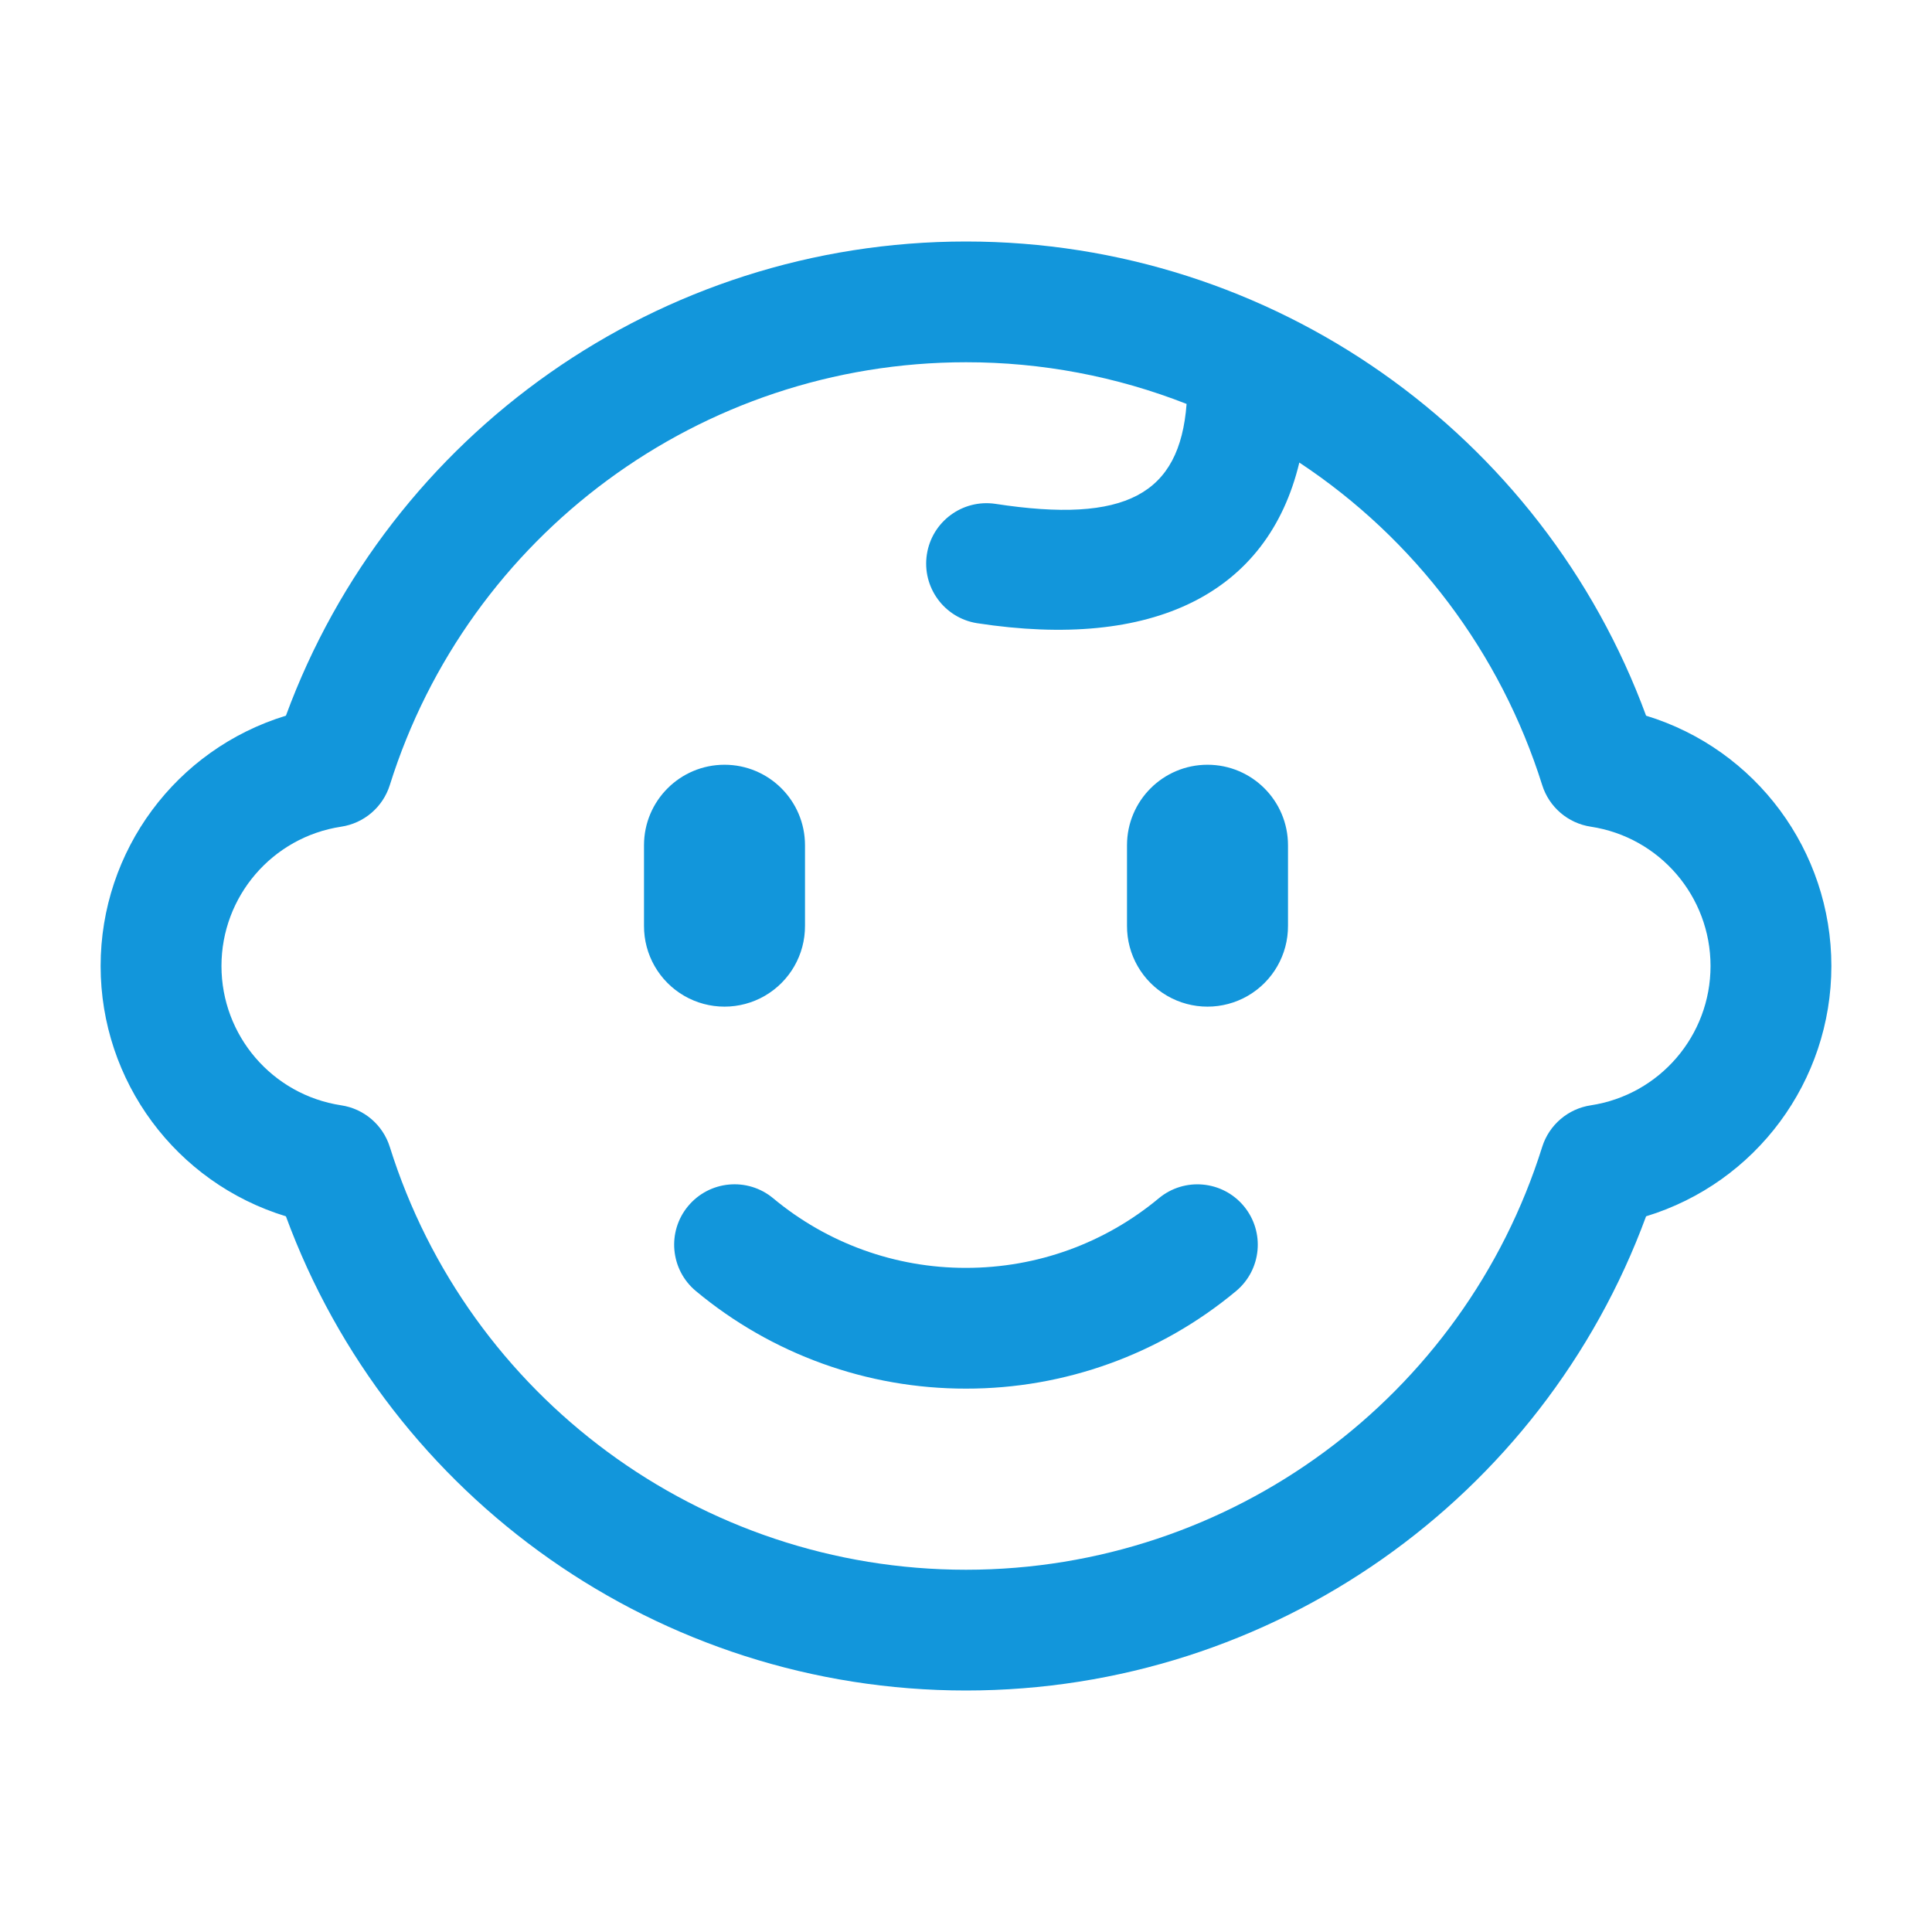
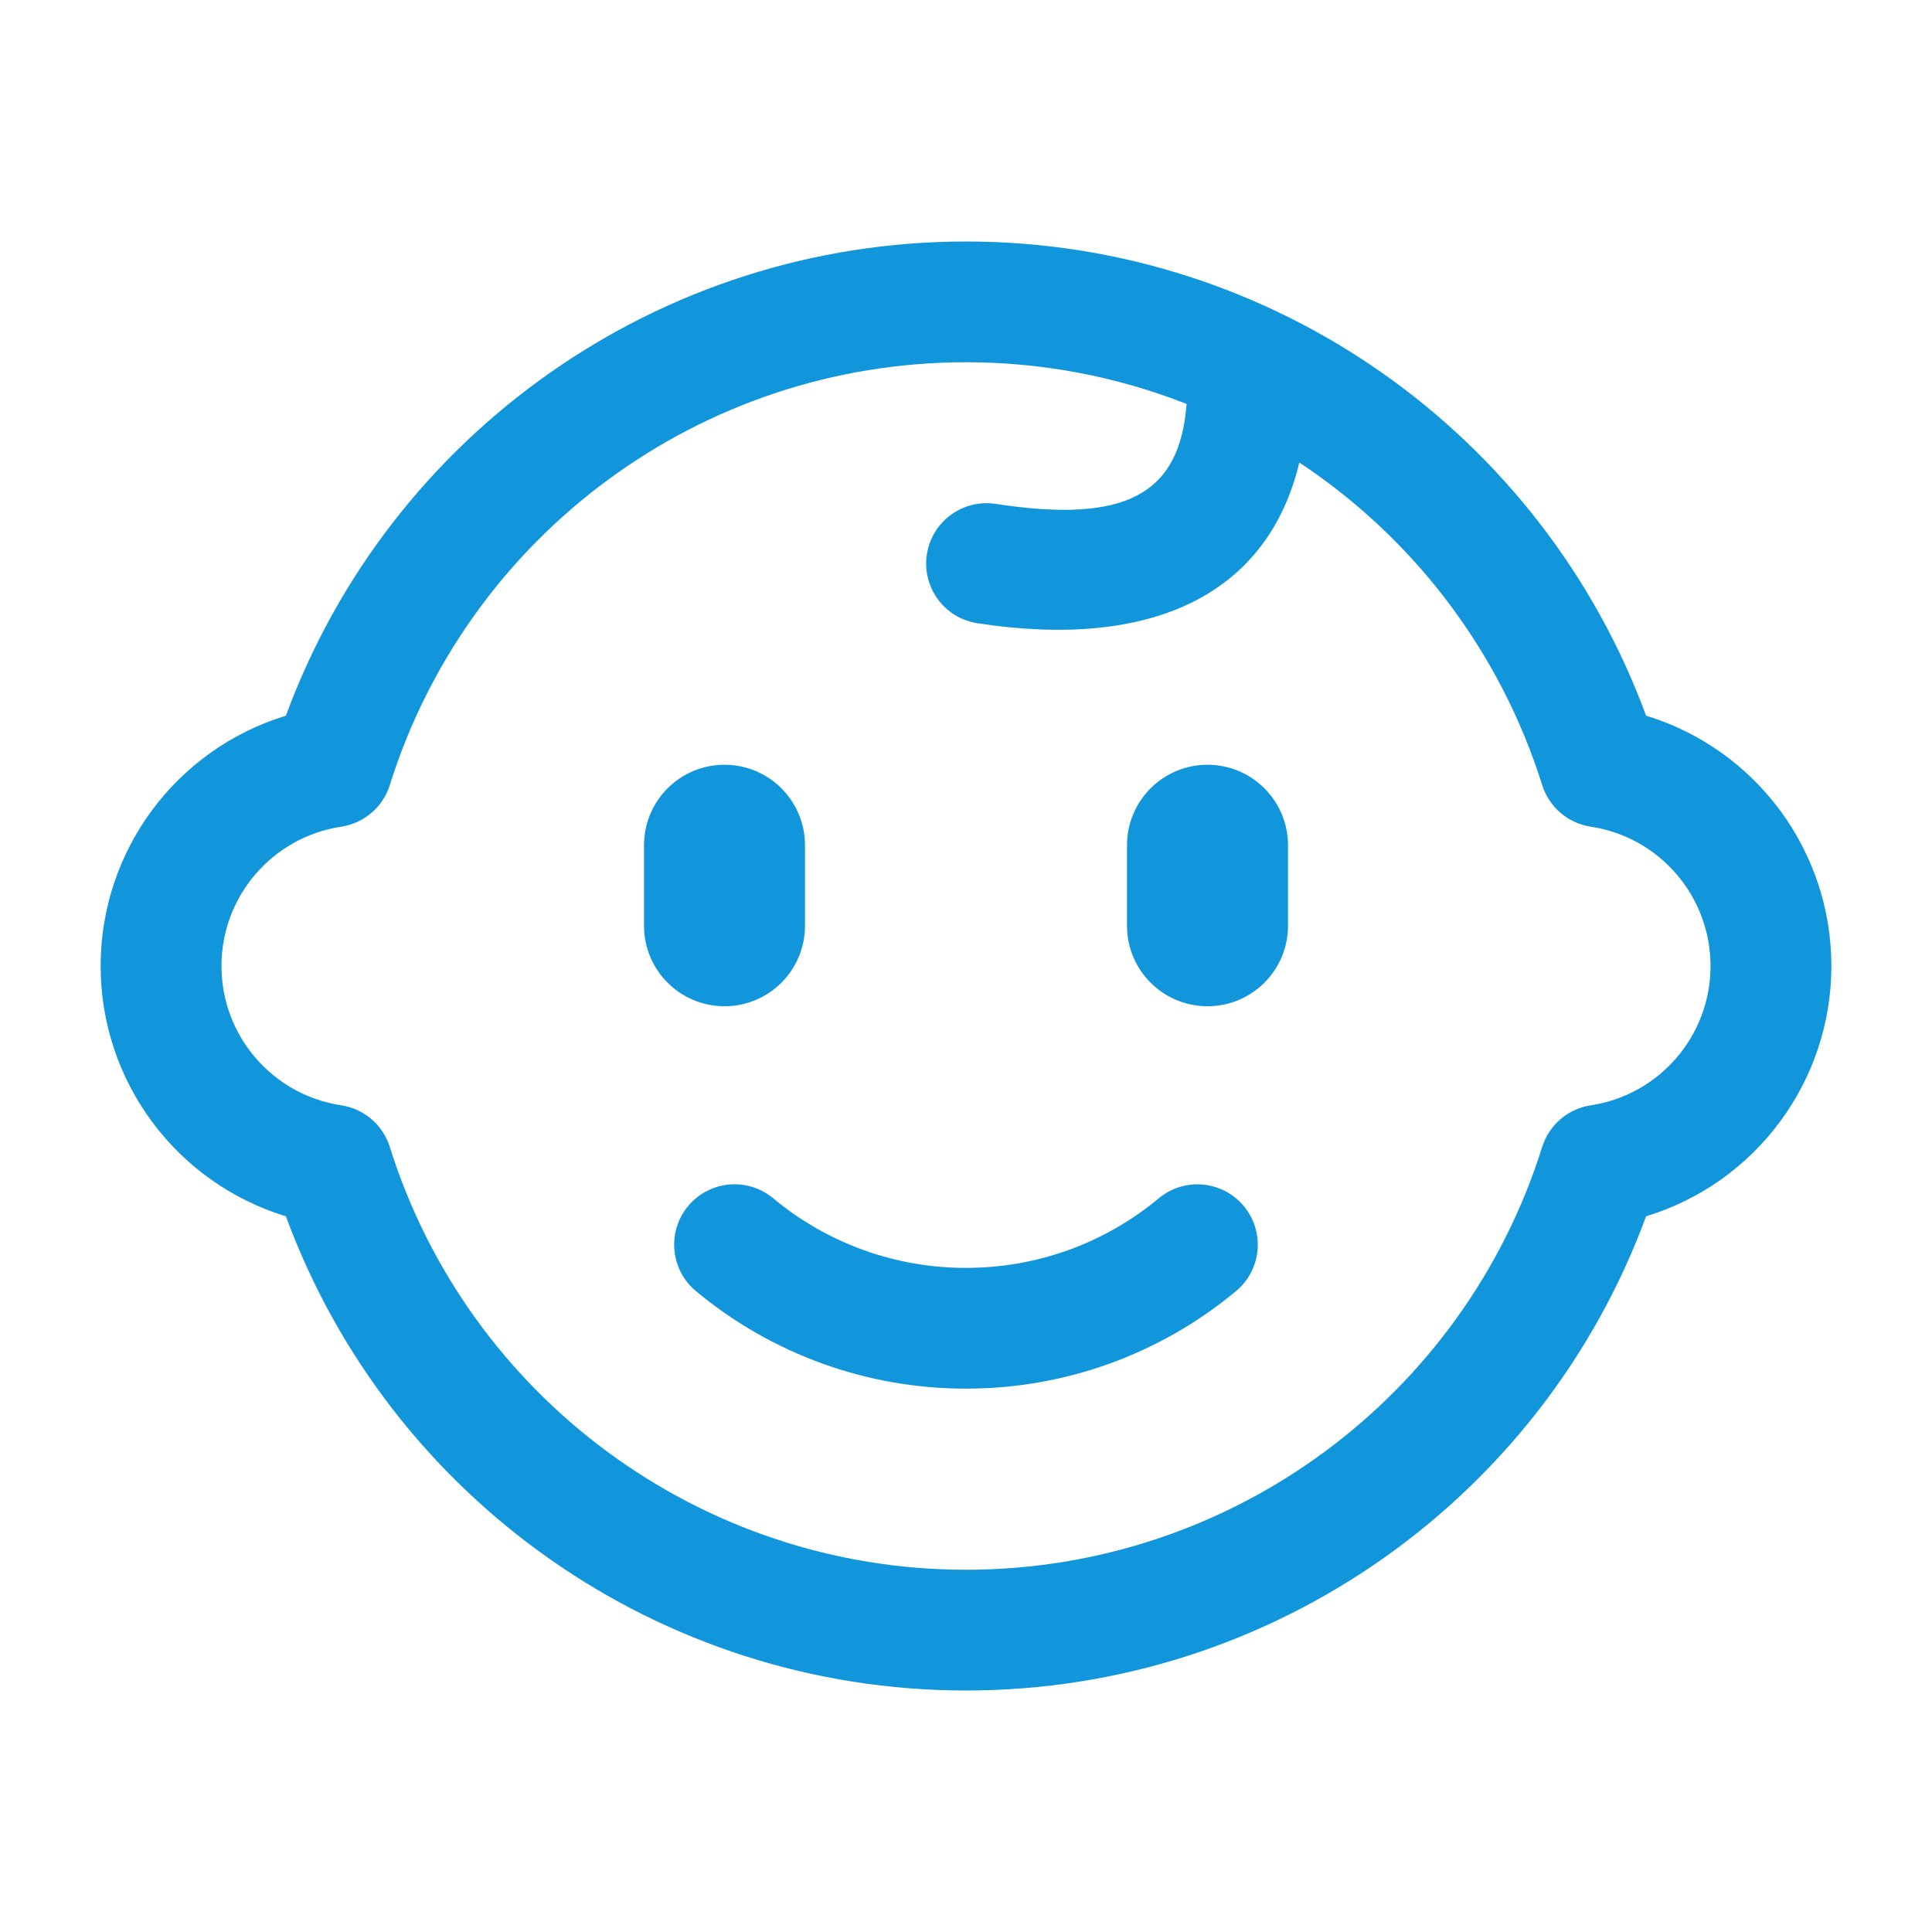
- <svg xmlns="http://www.w3.org/2000/svg" class="icon" width="128px" height="128.00px" viewBox="0 0 1024 1024" version="1.1">
-   <path fill="#1296db" d="M512 128c162.667 0 305.568 102.059 360.459 251.328A138.741 138.741 0 0 1 970.667 512a138.741 138.741 0 0 1-98.208 132.672C817.568 793.941 674.677 896 512 896c-162.667 0-305.568-102.059-360.459-251.328A138.741 138.741 0 0 1 53.333 512a138.741 138.741 0 0 1 98.208-132.672C206.432 230.059 349.323 128 512 128z m0 64c-140.832 0-263.893 91.808-305.387 224.096a32 32 0 0 1-25.803 22.069 74.688 74.688 0 0 0 0 147.669 32 32 0 0 1 25.803 22.08C248.107 740.181 371.168 832 512 832s263.893-91.808 305.387-224.096a32 32 0 0 1 25.803-22.069 74.688 74.688 0 0 0 0-147.669 32 32 0 0 1-25.803-22.08 319.808 319.808 0 0 0-128.715-170.923c-16.704 69.589-77.621 99.477-170.88 85.131a32 32 0 0 1 9.739-63.253c69.216 10.645 97.728-4.981 101.387-52.949A319.221 319.221 0 0 0 512 192zM364.715 639.253a32 32 0 0 1 45.067-4.16A159.189 159.189 0 0 0 512 672c37.888 0 73.675-13.173 102.187-36.885a32 32 0 0 1 40.917 49.216A223.179 223.179 0 0 1 512 736a223.179 223.179 0 0 1-143.136-51.691 32 32 0 0 1-4.149-45.067zM384 405.333a42.667 42.667 0 0 1 42.667 42.667v42.667a42.667 42.667 0 1 1-85.333 0v-42.667a42.667 42.667 0 0 1 42.667-42.667z m256 0a42.667 42.667 0 0 1 42.667 42.667v42.667a42.667 42.667 0 1 1-85.333 0v-42.667a42.667 42.667 0 0 1 42.667-42.667z" />
+ <svg xmlns="http://www.w3.org/2000/svg" class="icon" width="128" height="128" viewBox="0 0 1024 1024">
+   <path fill="#1296db" d="M512 128c162.667 0 305.568 102.059 360.459 251.328A138.741 138.741 0 0 1 970.667 512a138.741 138.741 0 0 1-98.208 132.672C817.568 793.942 674.677 896 512 896c-162.667 0-305.568-102.059-360.459-251.328A138.741 138.741 0 0 1 53.333 512a138.741 138.741 0 0 1 98.208-132.672C206.432 230.058 349.323 128 512 128zm0 64c-140.832 0-263.893 91.808-305.387 224.096a32 32 0 0 1-25.802 22.07 74.688 74.688 0 0 0 0 147.669 32 32 0 0 1 25.802 22.08C248.107 740.18 371.168 832 512 832s263.893-91.808 305.387-224.096a32 32 0 0 1 25.802-22.07 74.688 74.688 0 0 0 0-147.669 32 32 0 0 1-25.802-22.08 319.808 319.808 0 0 0-128.715-170.922c-16.704 69.589-77.621 99.477-170.88 85.13a32 32 0 0 1 9.739-63.253c69.216 10.645 97.728-4.981 101.386-52.95A319.221 319.221 0 0 0 512 192zM364.715 639.253a32 32 0 0 1 45.066-4.16A159.19 159.19 0 0 0 512 672c37.888 0 73.675-13.173 102.187-36.885a32 32 0 0 1 40.917 49.216A223.179 223.179 0 0 1 512 736a223.179 223.179 0 0 1-143.136-51.69 32 32 0 0 1-4.15-45.067zM384 405.333A42.667 42.667 0 0 1 426.667 448v42.667a42.667 42.667 0 1 1-85.334 0V448A42.667 42.667 0 0 1 384 405.333zm256 0A42.667 42.667 0 0 1 682.667 448v42.667a42.667 42.667 0 1 1-85.334 0V448A42.667 42.667 0 0 1 640 405.333z" />
</svg>
